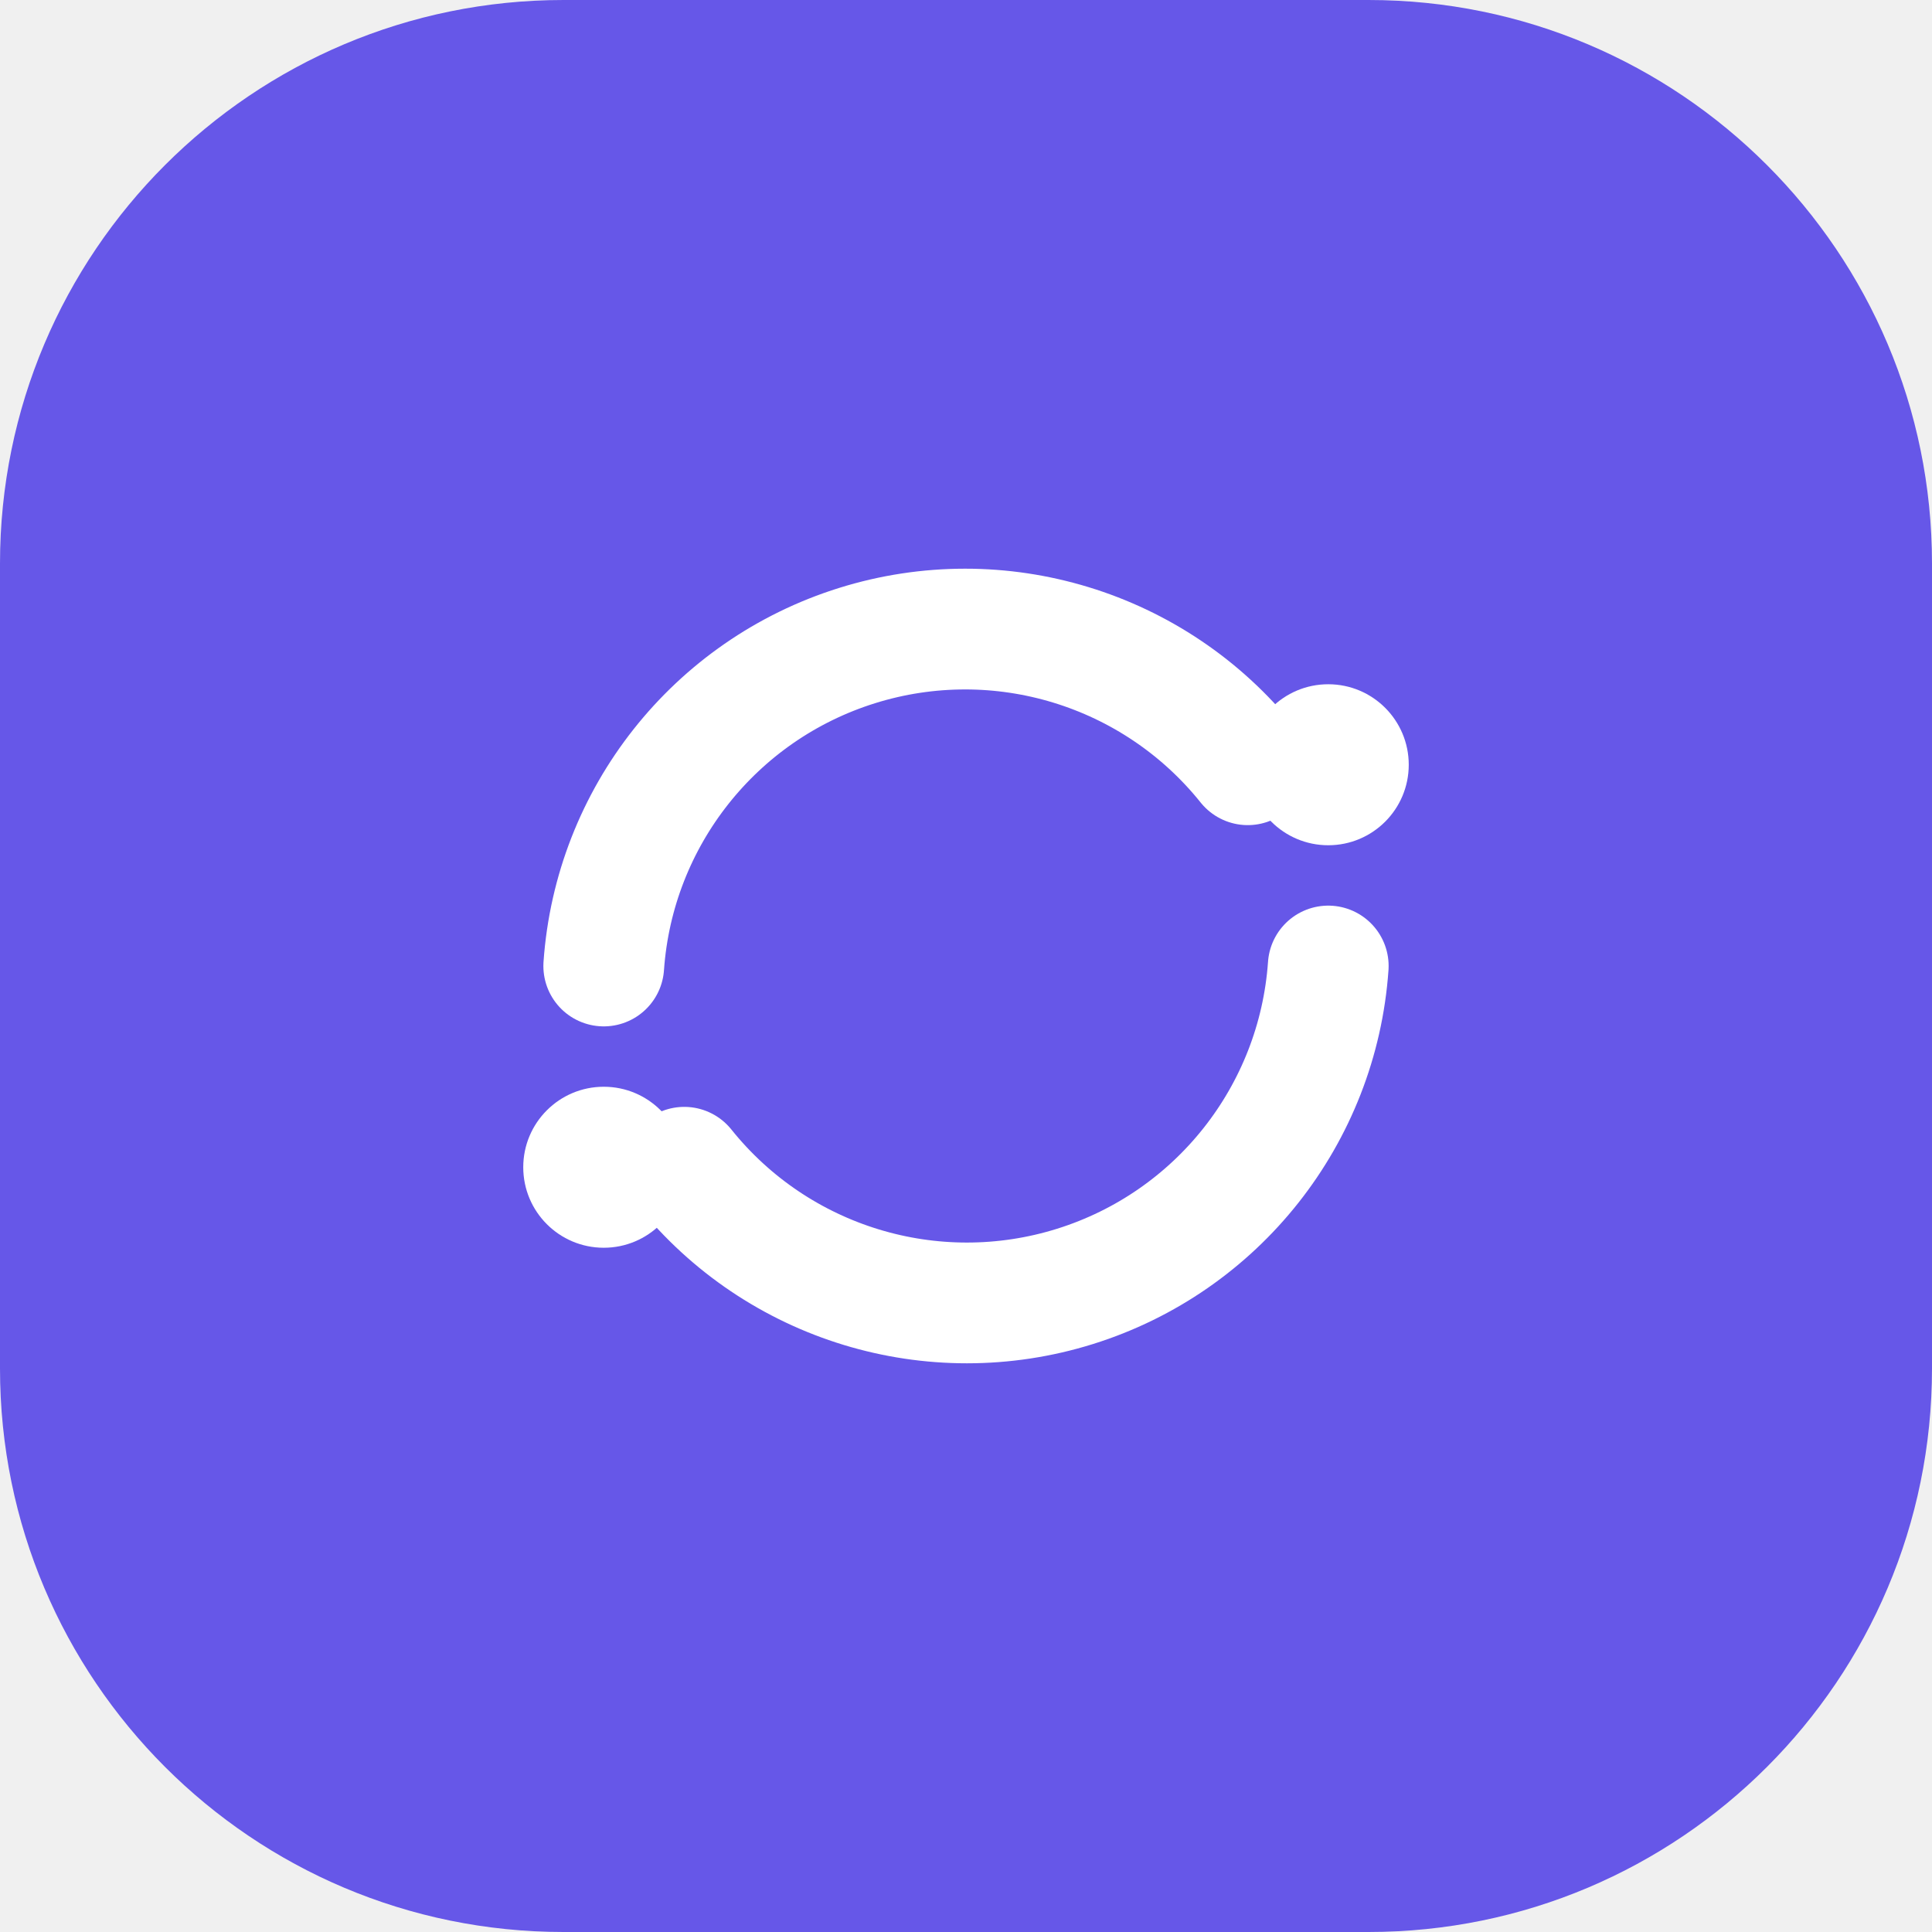
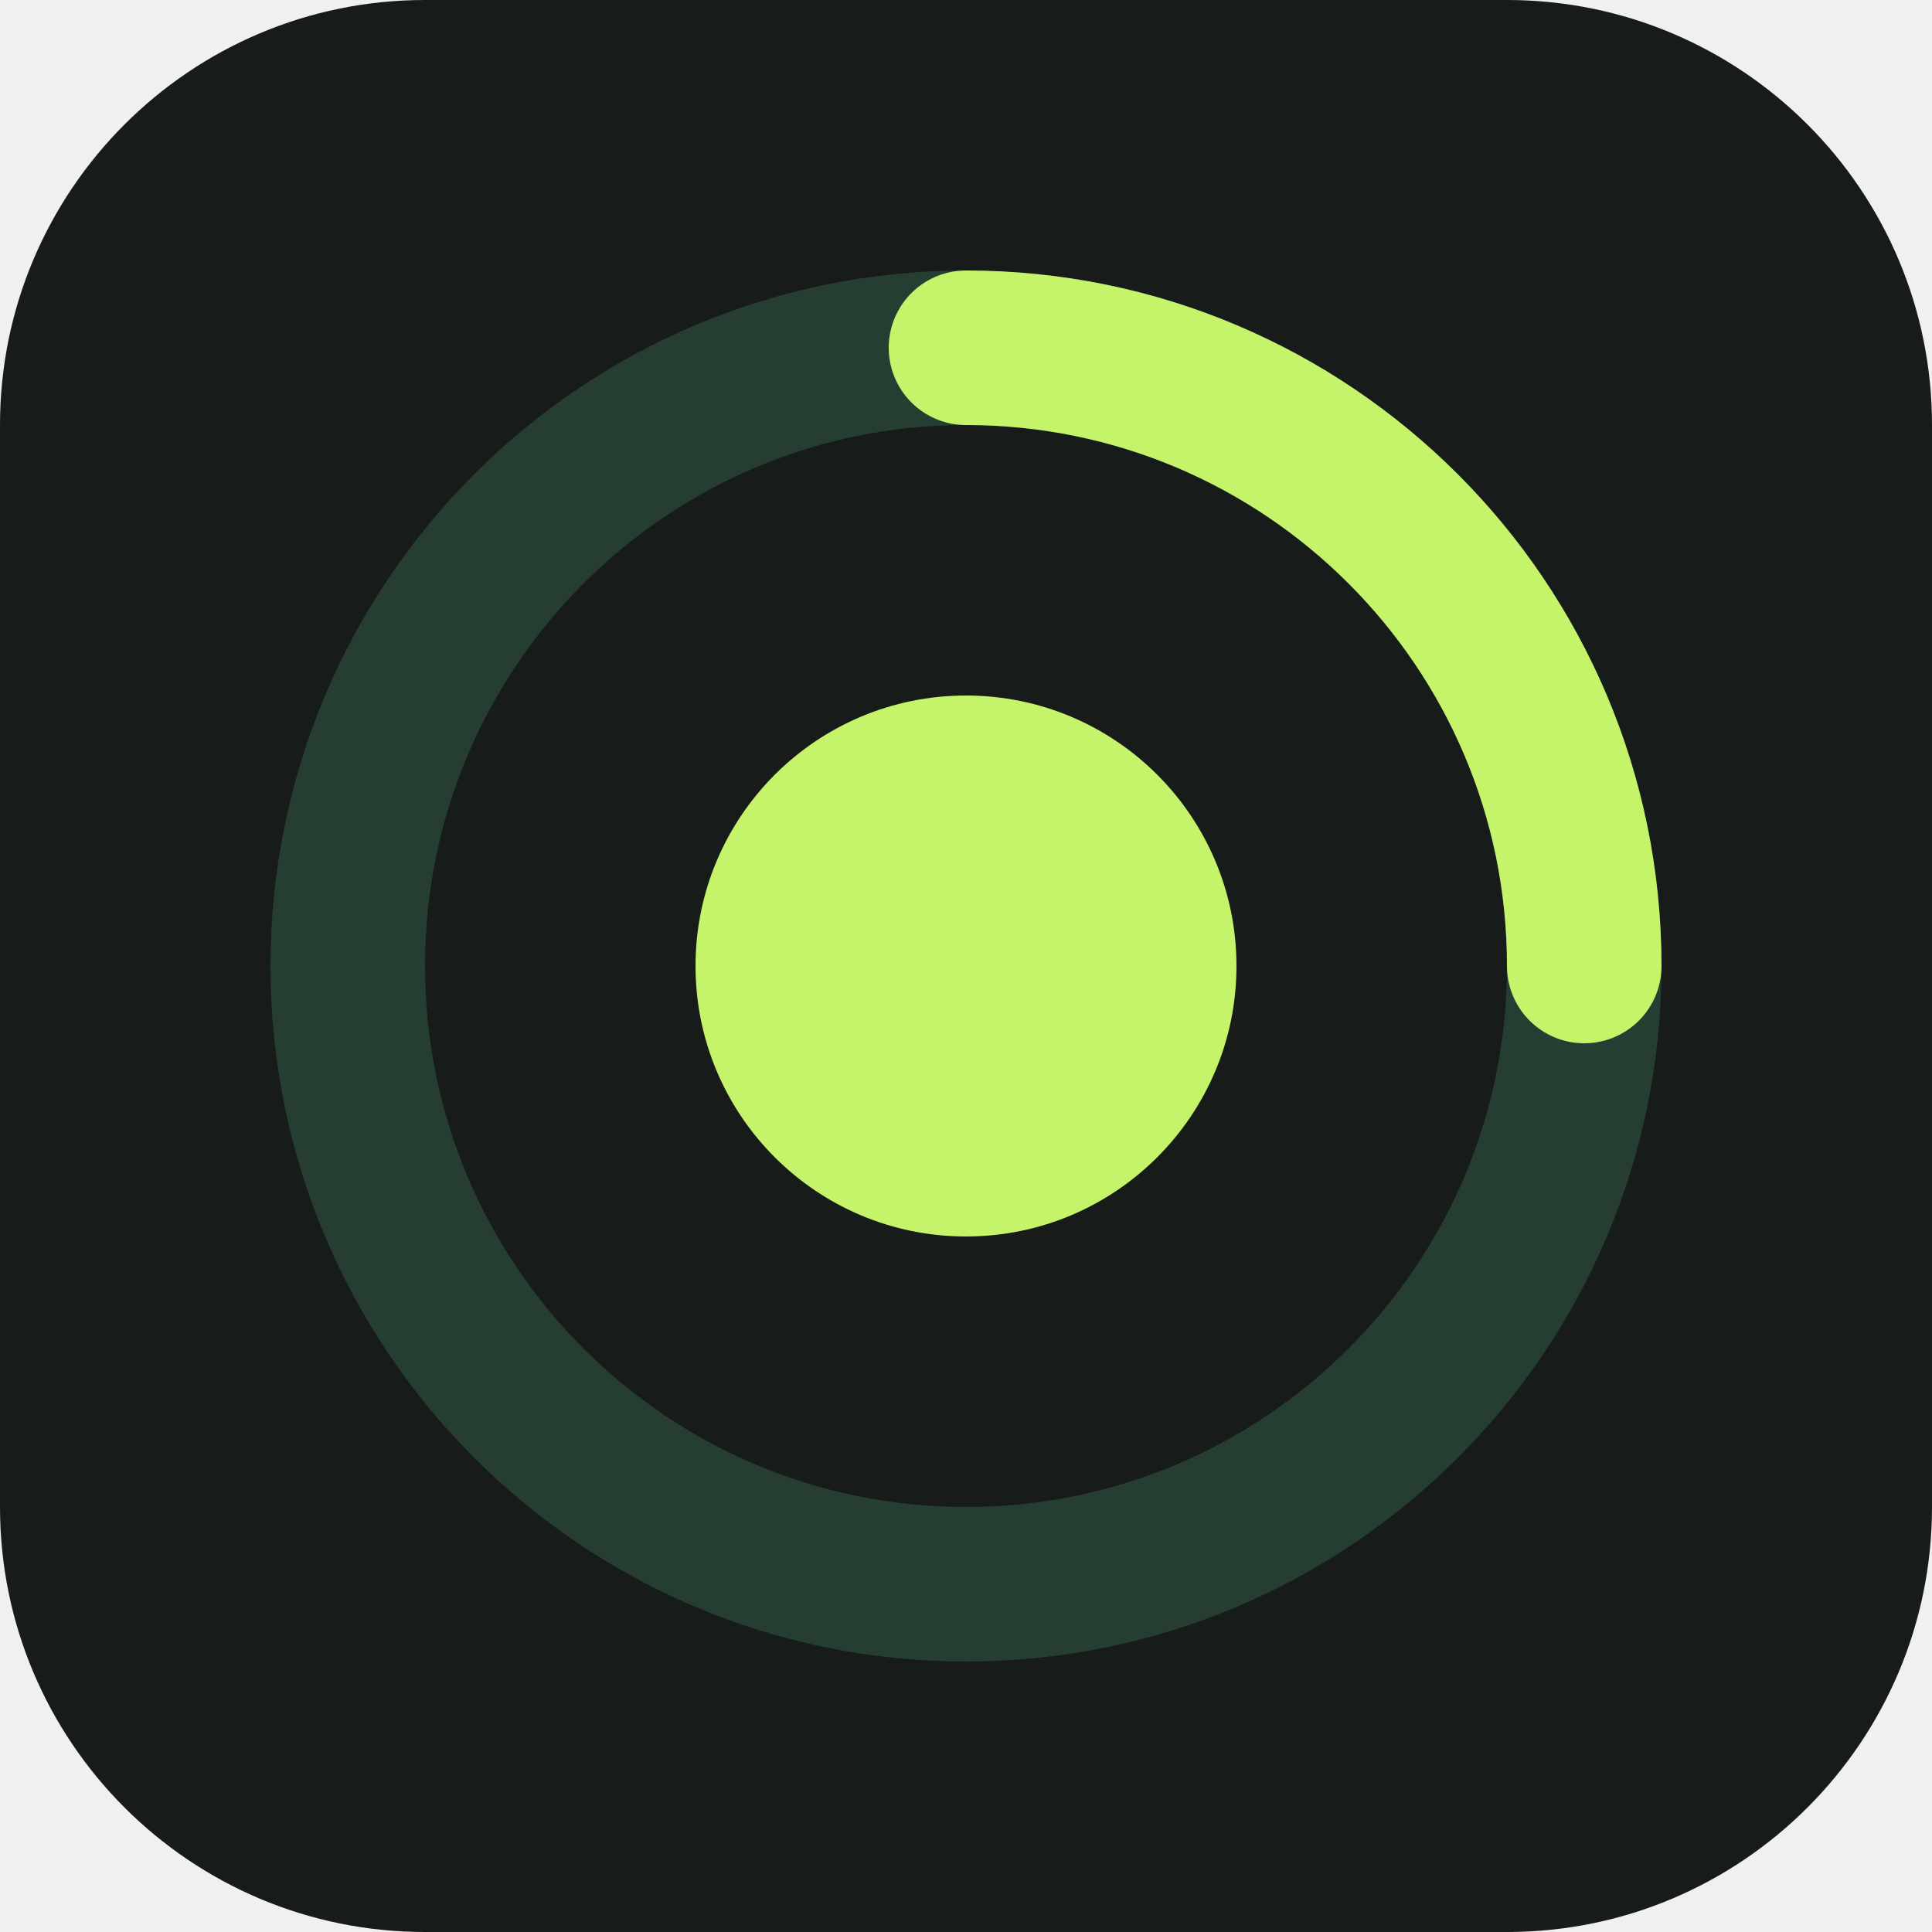
- <svg xmlns="http://www.w3.org/2000/svg" viewBox="0 0 48 48" role="img" aria-label="Brightloop">
-   <rect width="48" height="48" rx="14" fill="#6657E8" />
-   <path d="M15 24a9 9 0 0 1 16-5m2 5a9 9 0 0 1-16 5" fill="none" stroke="#fff" stroke-linecap="round" stroke-width="3" />
-   <circle cx="33" cy="19" r="2" fill="#fff" />
-   <circle cx="15" cy="29" r="2" fill="#fff" />
+ <svg xmlns="http://www.w3.org/2000/svg" viewBox="0 0 100 100" fill="none">
+   <rect width="100" height="100" rx="22" fill="#171B19" />
+   <circle cx="50" cy="50" r="32" stroke="#263D32" stroke-width="8" />
+   <path d="M50 18 A32 32 0 0 1 82 50" stroke="#C5F36A" stroke-width="8" stroke-linecap="round" />
+   <circle cx="50" cy="50" r="14" fill="#C5F36A" />
</svg>
